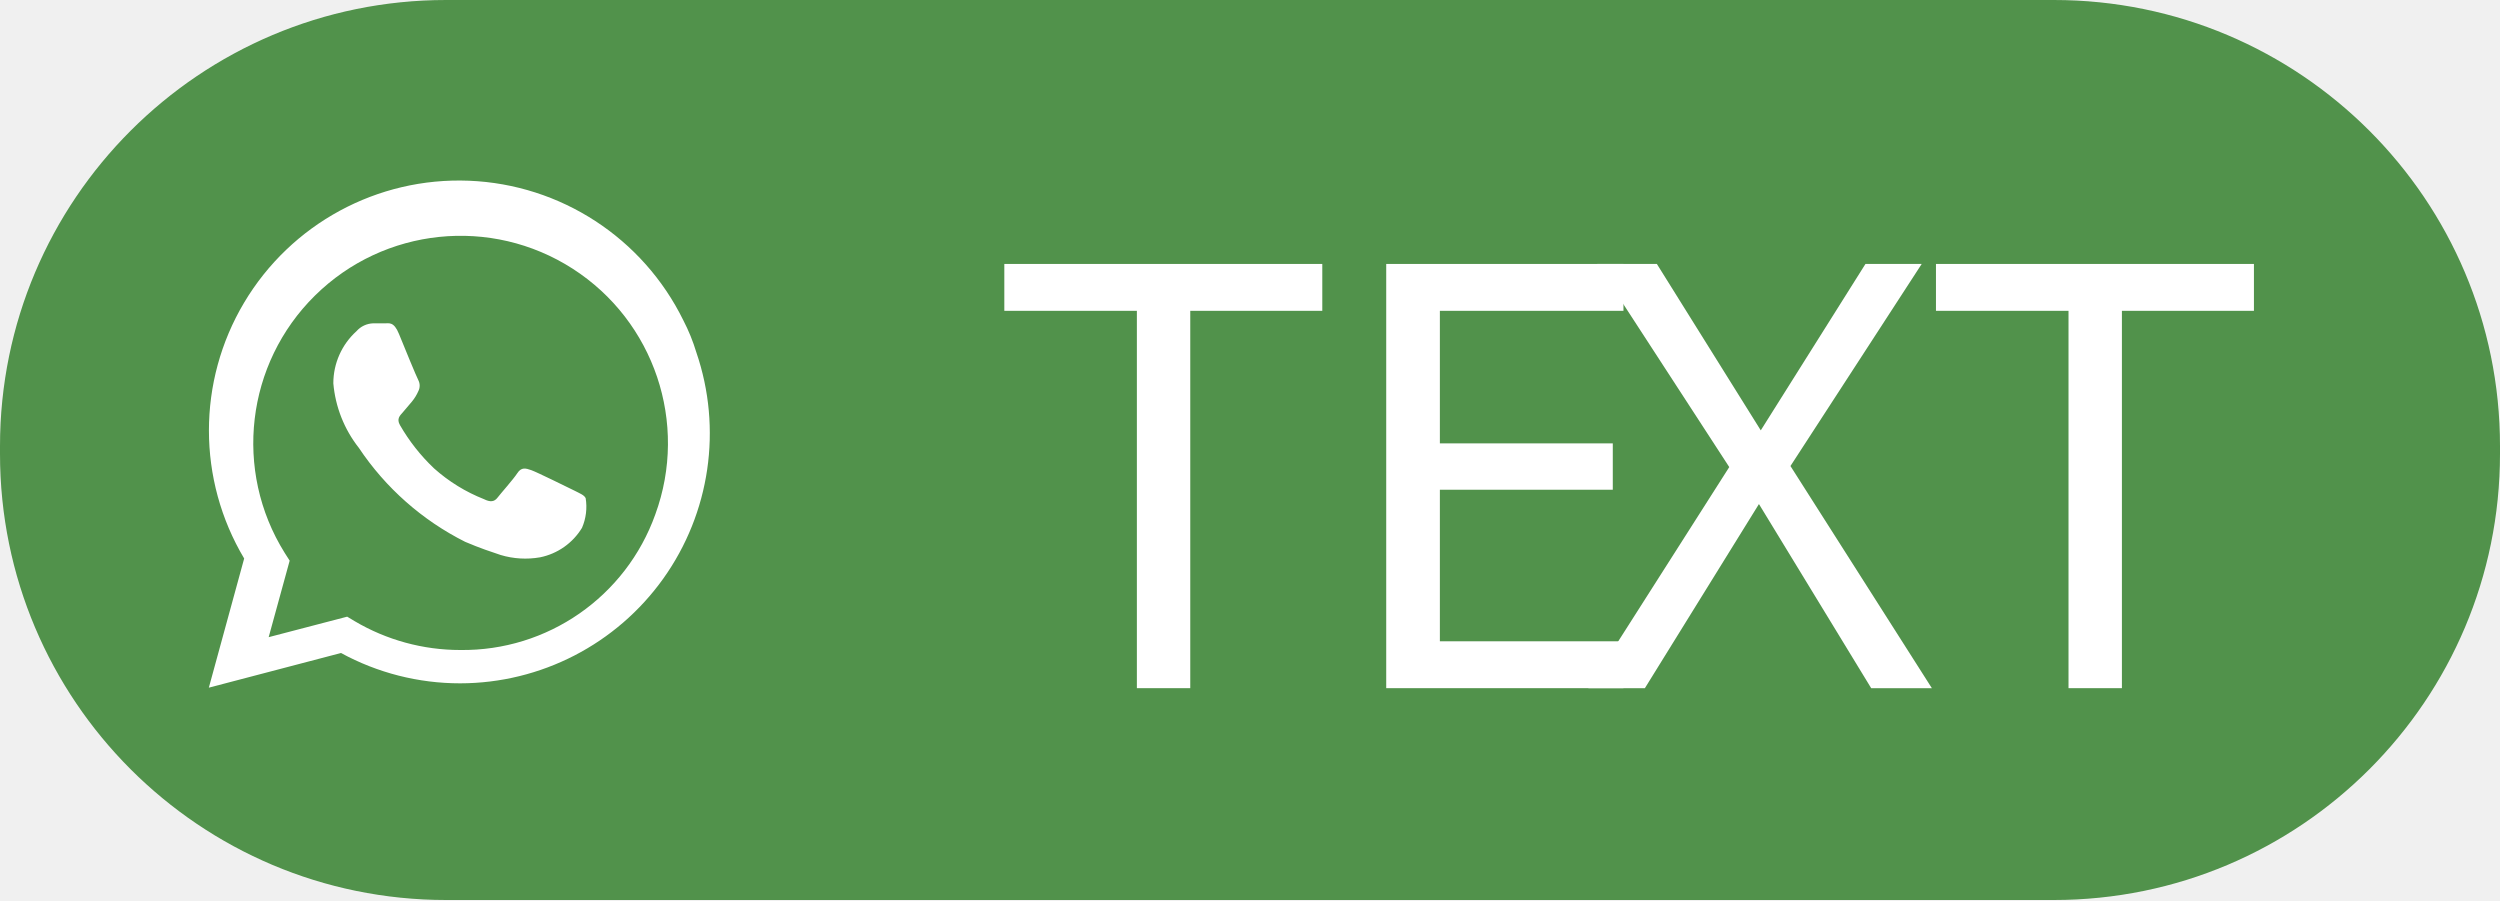
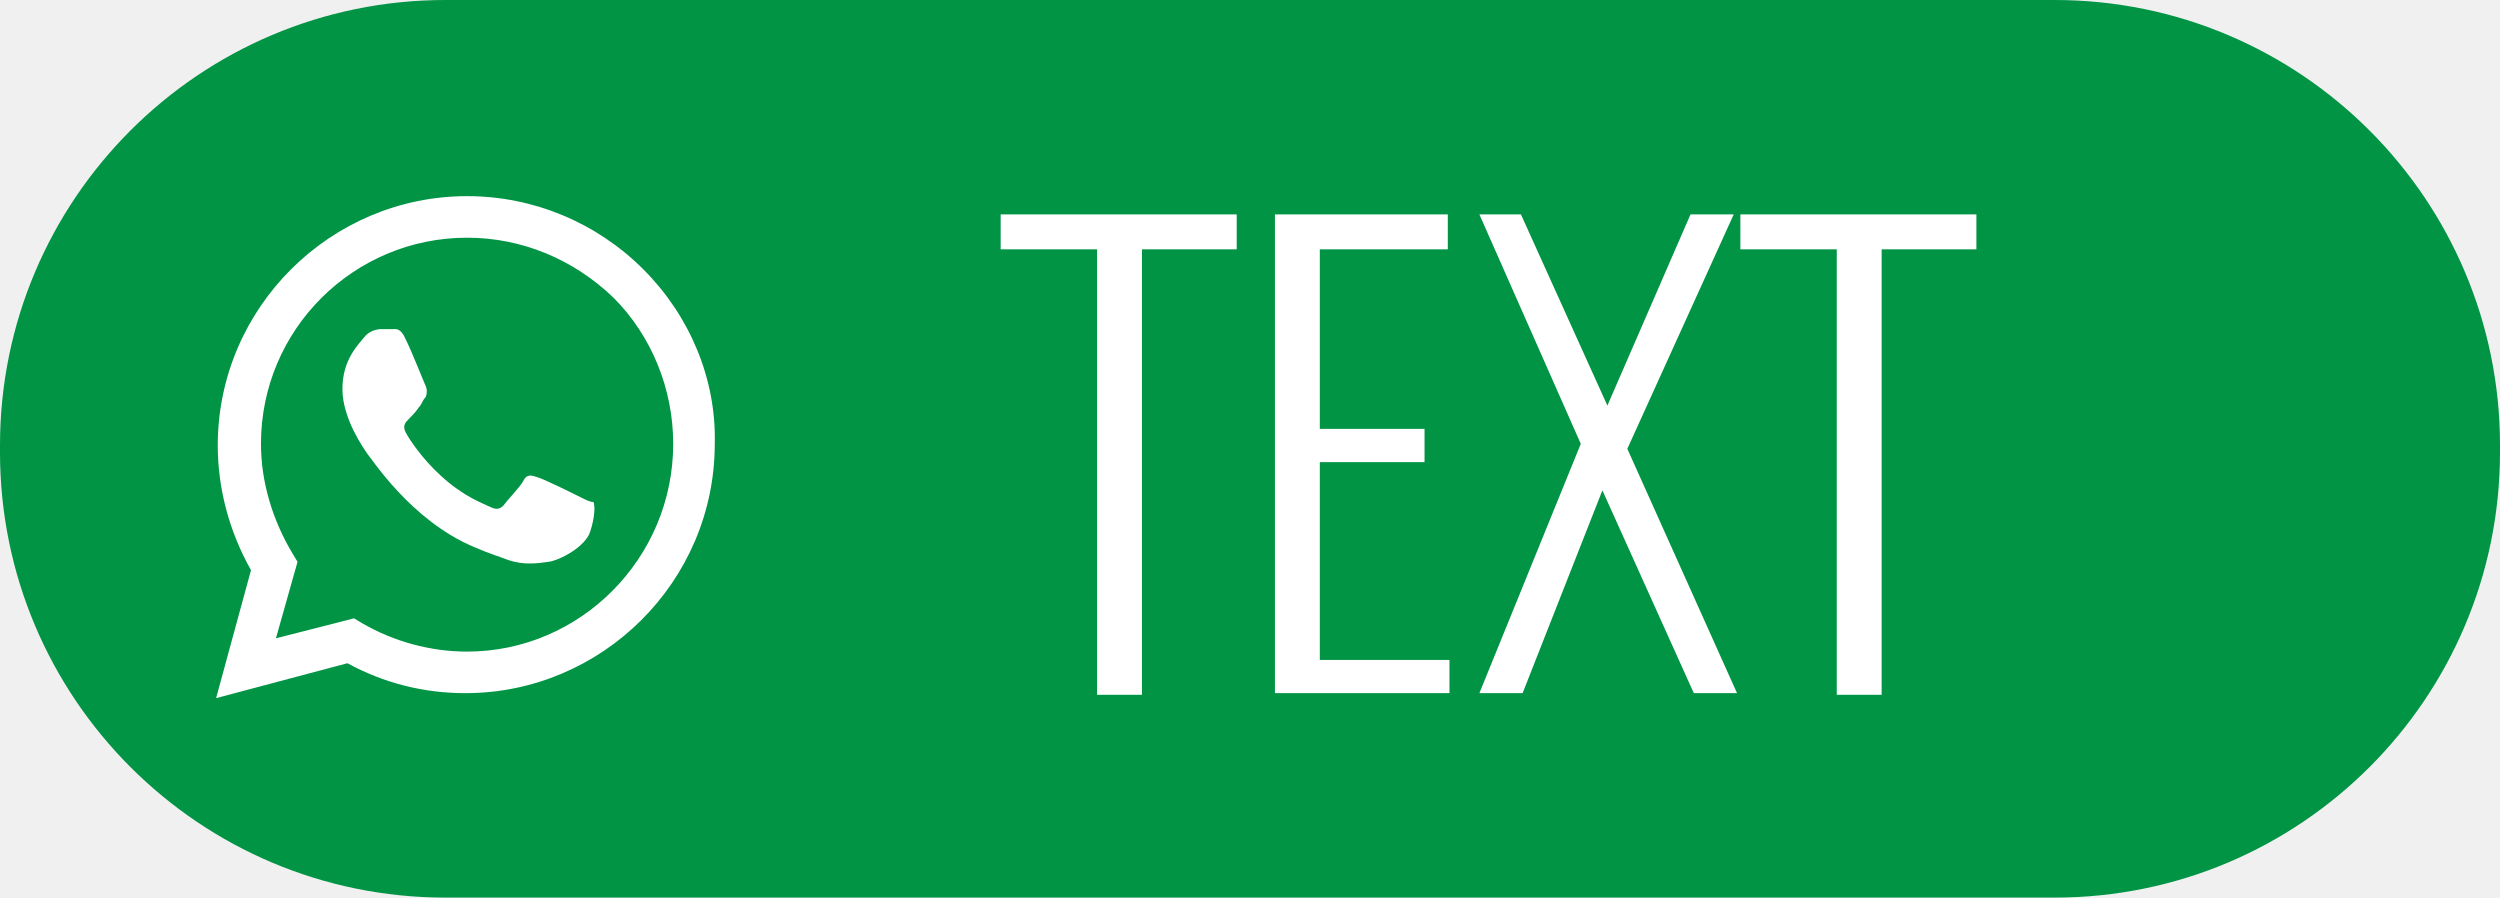
- <svg xmlns="http://www.w3.org/2000/svg" viewBox="0 0 150 54">
-   <defs>
-     <style>.cls-1{fill:#51924b;}.cls-2{font-size:35.65px;font-family:Oswald-Light, Oswald Light;}.cls-2,.cls-4{fill:#fff;}.cls-3{letter-spacing:0.01em;}.cls-4{fill-rule:evenodd;}</style>
-   </defs>
-   <g id="Layer_2" data-name="Layer 2">
-     <g id="Слой_1" data-name="Слой 1">
-       <rect class="cls-1" width="150" height="54" rx="26.77" ry="26.77" />
-       <text class="cls-2" transform="translate(59.9 41.29)">TE<tspan class="cls-3" x="35.26" y="0">X</tspan>
-         <tspan x="55.9" y="0">T</tspan>
-       </text>
-       <g id="WA_Logo" data-name="WA Logo">
-         <path class="cls-4" d="M41.78,21.14A11.16,11.16,0,0,0,41,19.22,15,15,0,1,0,14.65,33.51l-2.12,7.75,7.93-2.08A14.93,14.93,0,0,0,27.61,41h0A15,15,0,0,0,41.78,21.14Zm-2.46,9.72A12.26,12.26,0,0,1,27.61,39h0a12.44,12.44,0,0,1-6.33-1.73L20.83,37l-4.71,1.23,1.26-4.59-.3-.47a12.44,12.44,0,1,1,22.24-2.31Zm-4.89-1.44c-.37-.18-2.21-1.09-2.55-1.21s-.6-.19-.84.18-1,1.22-1.19,1.47-.43.28-.81.09a10,10,0,0,1-3-1.85A11.43,11.43,0,0,1,24,25.51c-.22-.38,0-.58.16-.76s.38-.44.56-.66a2.65,2.65,0,0,0,.38-.62.72.72,0,0,0,0-.66c-.1-.18-.85-2-1.16-2.77s-.61-.63-.84-.64l-.71,0a1.39,1.39,0,0,0-1,.47A4.22,4.22,0,0,0,20,23a7.26,7.26,0,0,0,1.53,3.87,16.66,16.66,0,0,0,6.38,5.64c.89.38,1.59.61,2.13.79a5.14,5.14,0,0,0,2.36.14,3.83,3.83,0,0,0,2.52-1.77,3.19,3.19,0,0,0,.22-1.78C35.05,29.7,34.8,29.61,34.43,29.42Z" />
-       </g>
-     </g>
-   </g>
+ <svg xmlns="http://www.w3.org/2000/svg" id="Слой_1" viewBox="0 0 150.4 54">
+   <style>.st2{fill:#fff}</style>
+   <path d="M123.6 54H26.8C12 54 0 42 0 27.2v-.4C0 12 12 0 26.8 0h96.8c14.8 0 26.8 12 26.8 26.8v.4c0 14.8-12 26.8-26.8 26.8z" fill="#009444" />
+   <path class="st2" d="M66 15h-5.8v-2.1h14.2V15h-5.7v26.8H66V15zm10.7-2.1h10.4V15h-7.7v10.8h6.3v2h-6.3v11.9h7.8v2H76.7V12.9zm18.4 13.8L89 12.9h2.5l5.2 11.5 5-11.5h2.6L97.9 27l6.6 14.7h-2.6l-5.5-12.2-4.8 12.2H89l6.1-15zM110.5 15h-5.8v-2.1h14.2V15h-5.7v26.8h-2.7V15z" />
+   <path class="st2" d="M38.7 16.2c-2.8-2.8-6.6-4.4-10.6-4.4-8.2 0-15 6.7-15 15 0 2.6.7 5.2 2 7.5L13 42l7.9-2.1c2.2 1.2 4.6 1.8 7.1 1.8 8.2 0 15-6.7 15-15 .1-3.9-1.5-7.7-4.3-10.5zm-10.6 23c-2.2 0-4.4-.6-6.3-1.7l-.5-.3-4.7 1.2 1.3-4.6-.3-.5c-1.2-2-1.9-4.3-1.9-6.6 0-6.9 5.6-12.4 12.4-12.4 3.3 0 6.4 1.3 8.8 3.6 2.3 2.3 3.6 5.5 3.6 8.8 0 6.9-5.6 12.5-12.4 12.5zm6.8-9.3c-.4-.2-2.2-1.1-2.6-1.2-.3-.1-.6-.2-.8.2-.2.4-1 1.2-1.2 1.5-.2.2-.4.3-.8.1-.4-.2-1.6-.6-3-1.9-1.1-1-1.9-2.2-2.1-2.6s0-.6.2-.8c.2-.2.4-.4.6-.7.2-.2.2-.4.4-.6.1-.2.1-.5 0-.7s-.8-2-1.2-2.8c-.3-.7-.6-.6-.8-.6h-.7c-.2 0-.7.1-1 .5s-1.3 1.3-1.3 3.1 1.3 3.6 1.5 3.9c.2.2 2.6 4 6.4 5.6.9.4 1.6.6 2.1.8.9.3 1.7.2 2.4.1s2.2-.9 2.5-1.8.3-1.6.2-1.8c-.2 0-.4-.1-.8-.3z" id="WA_Logo" />
</svg>
